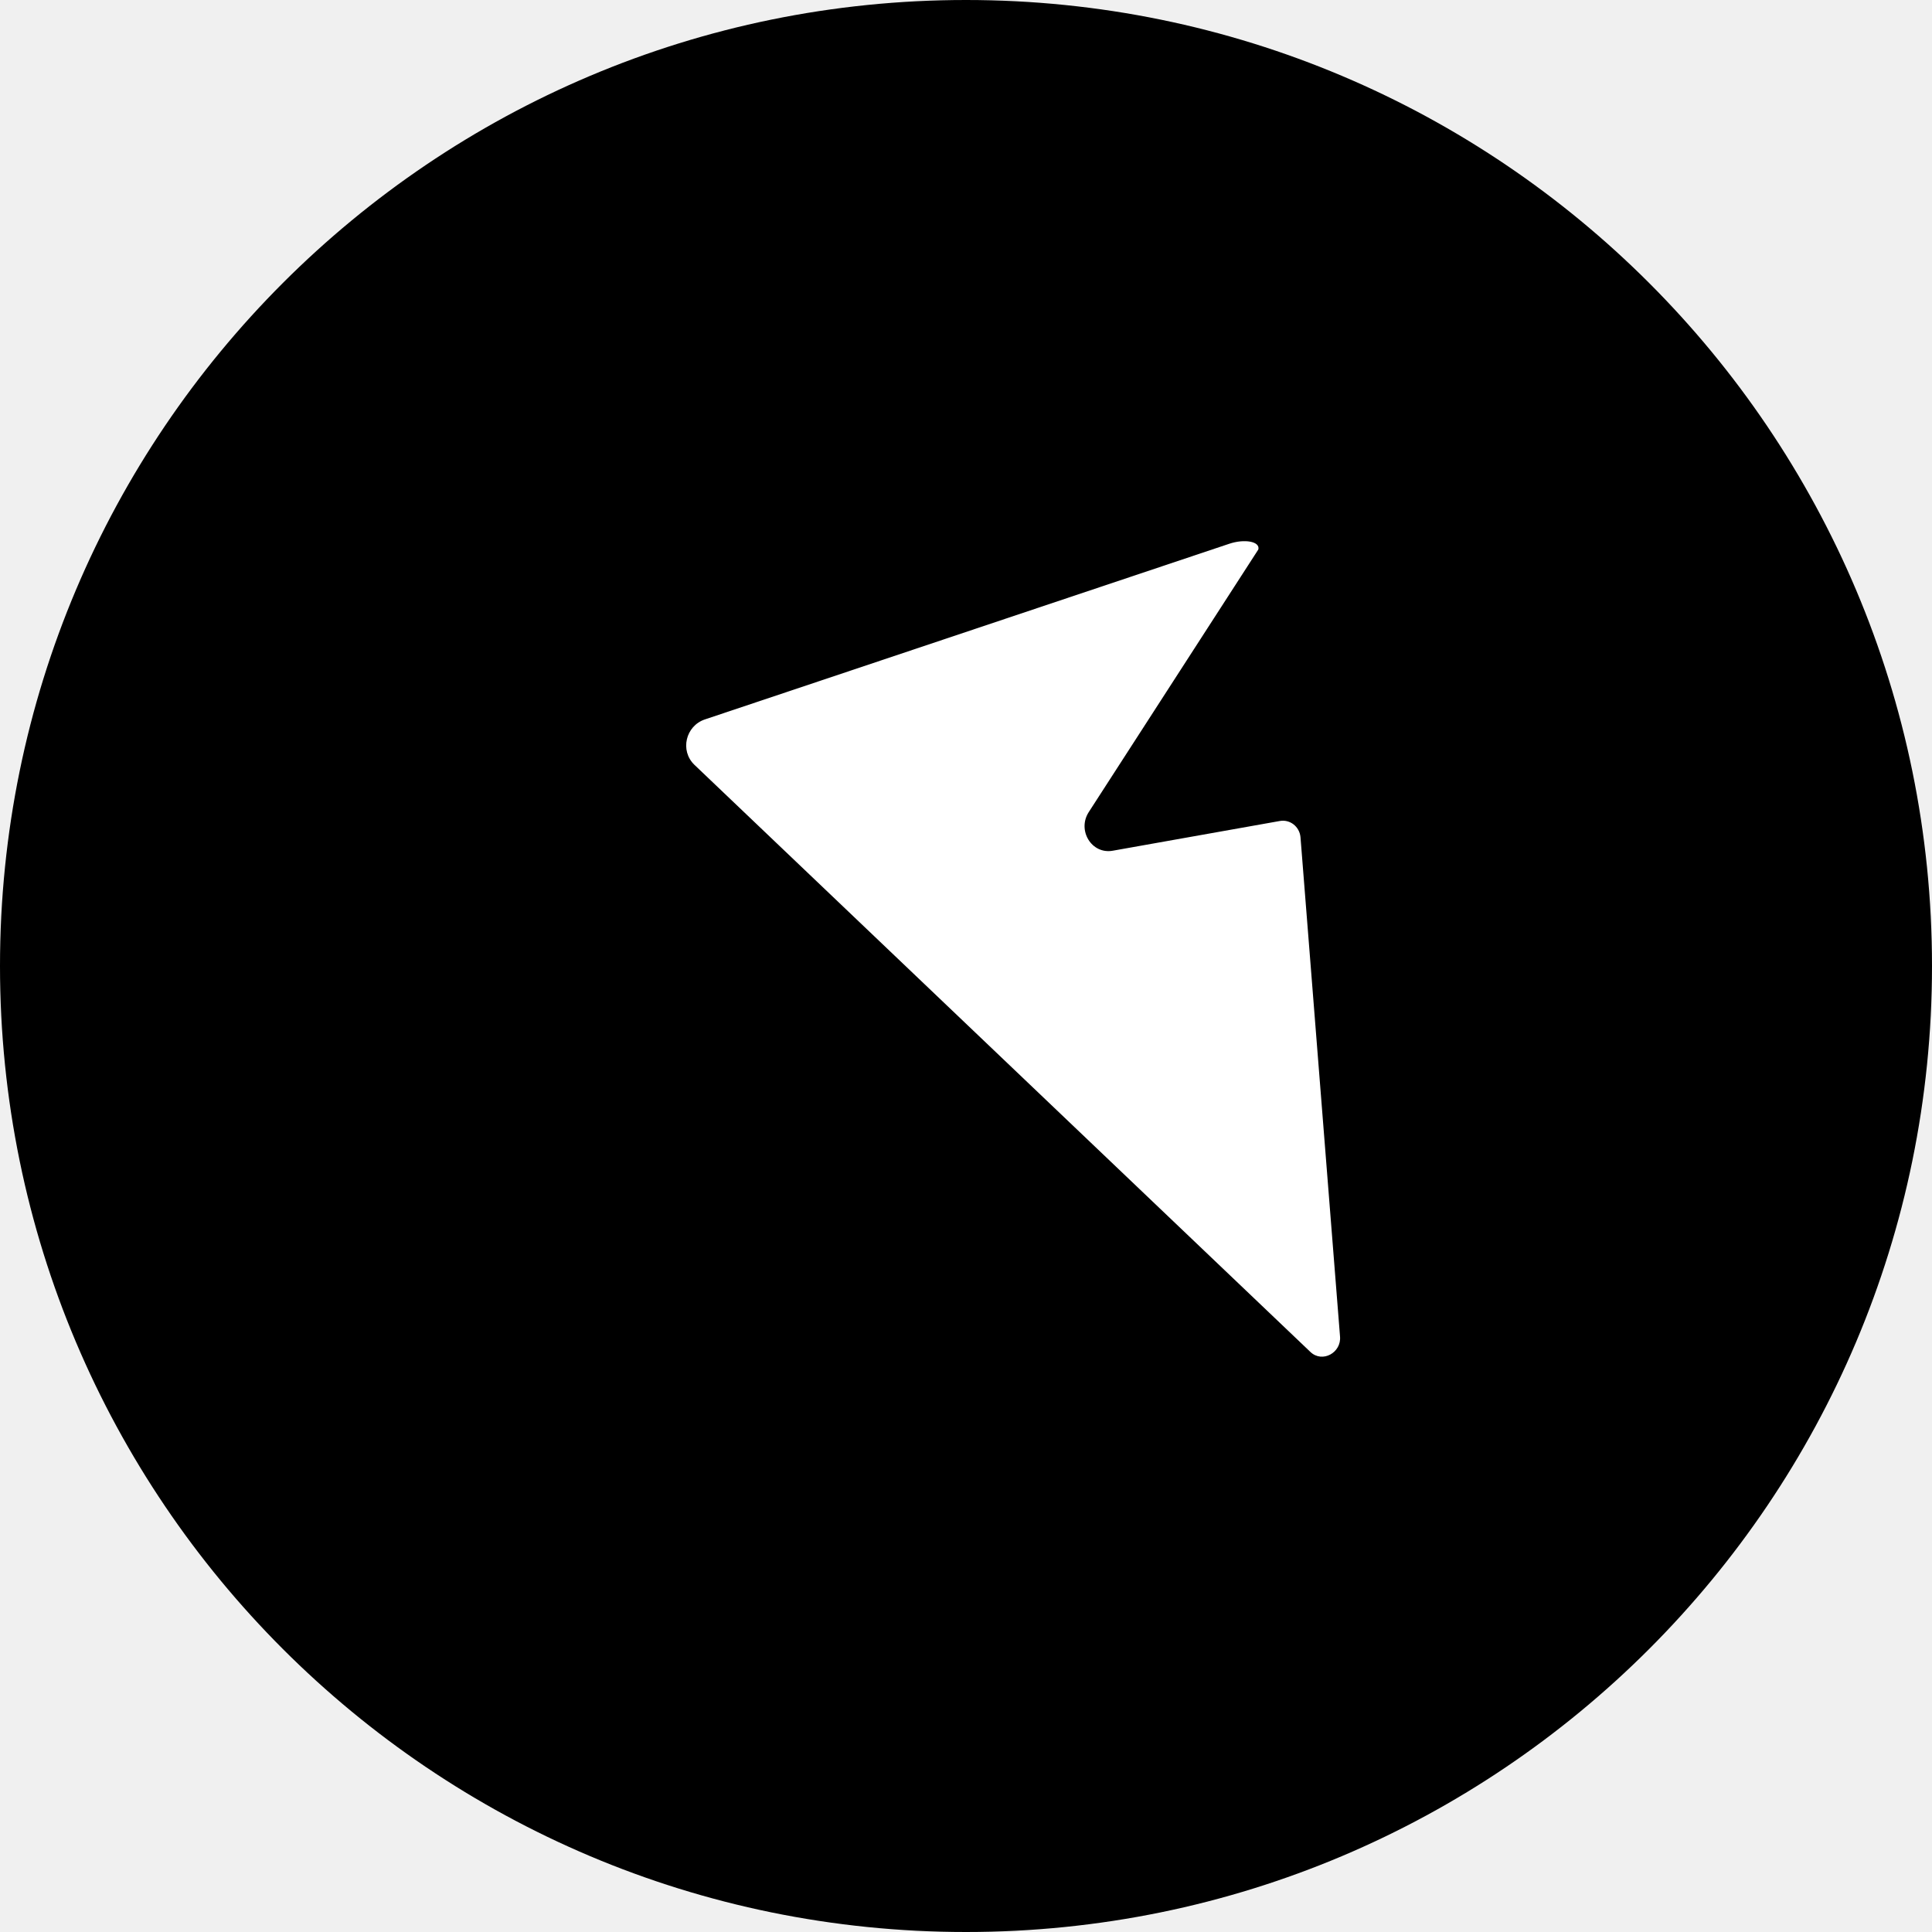
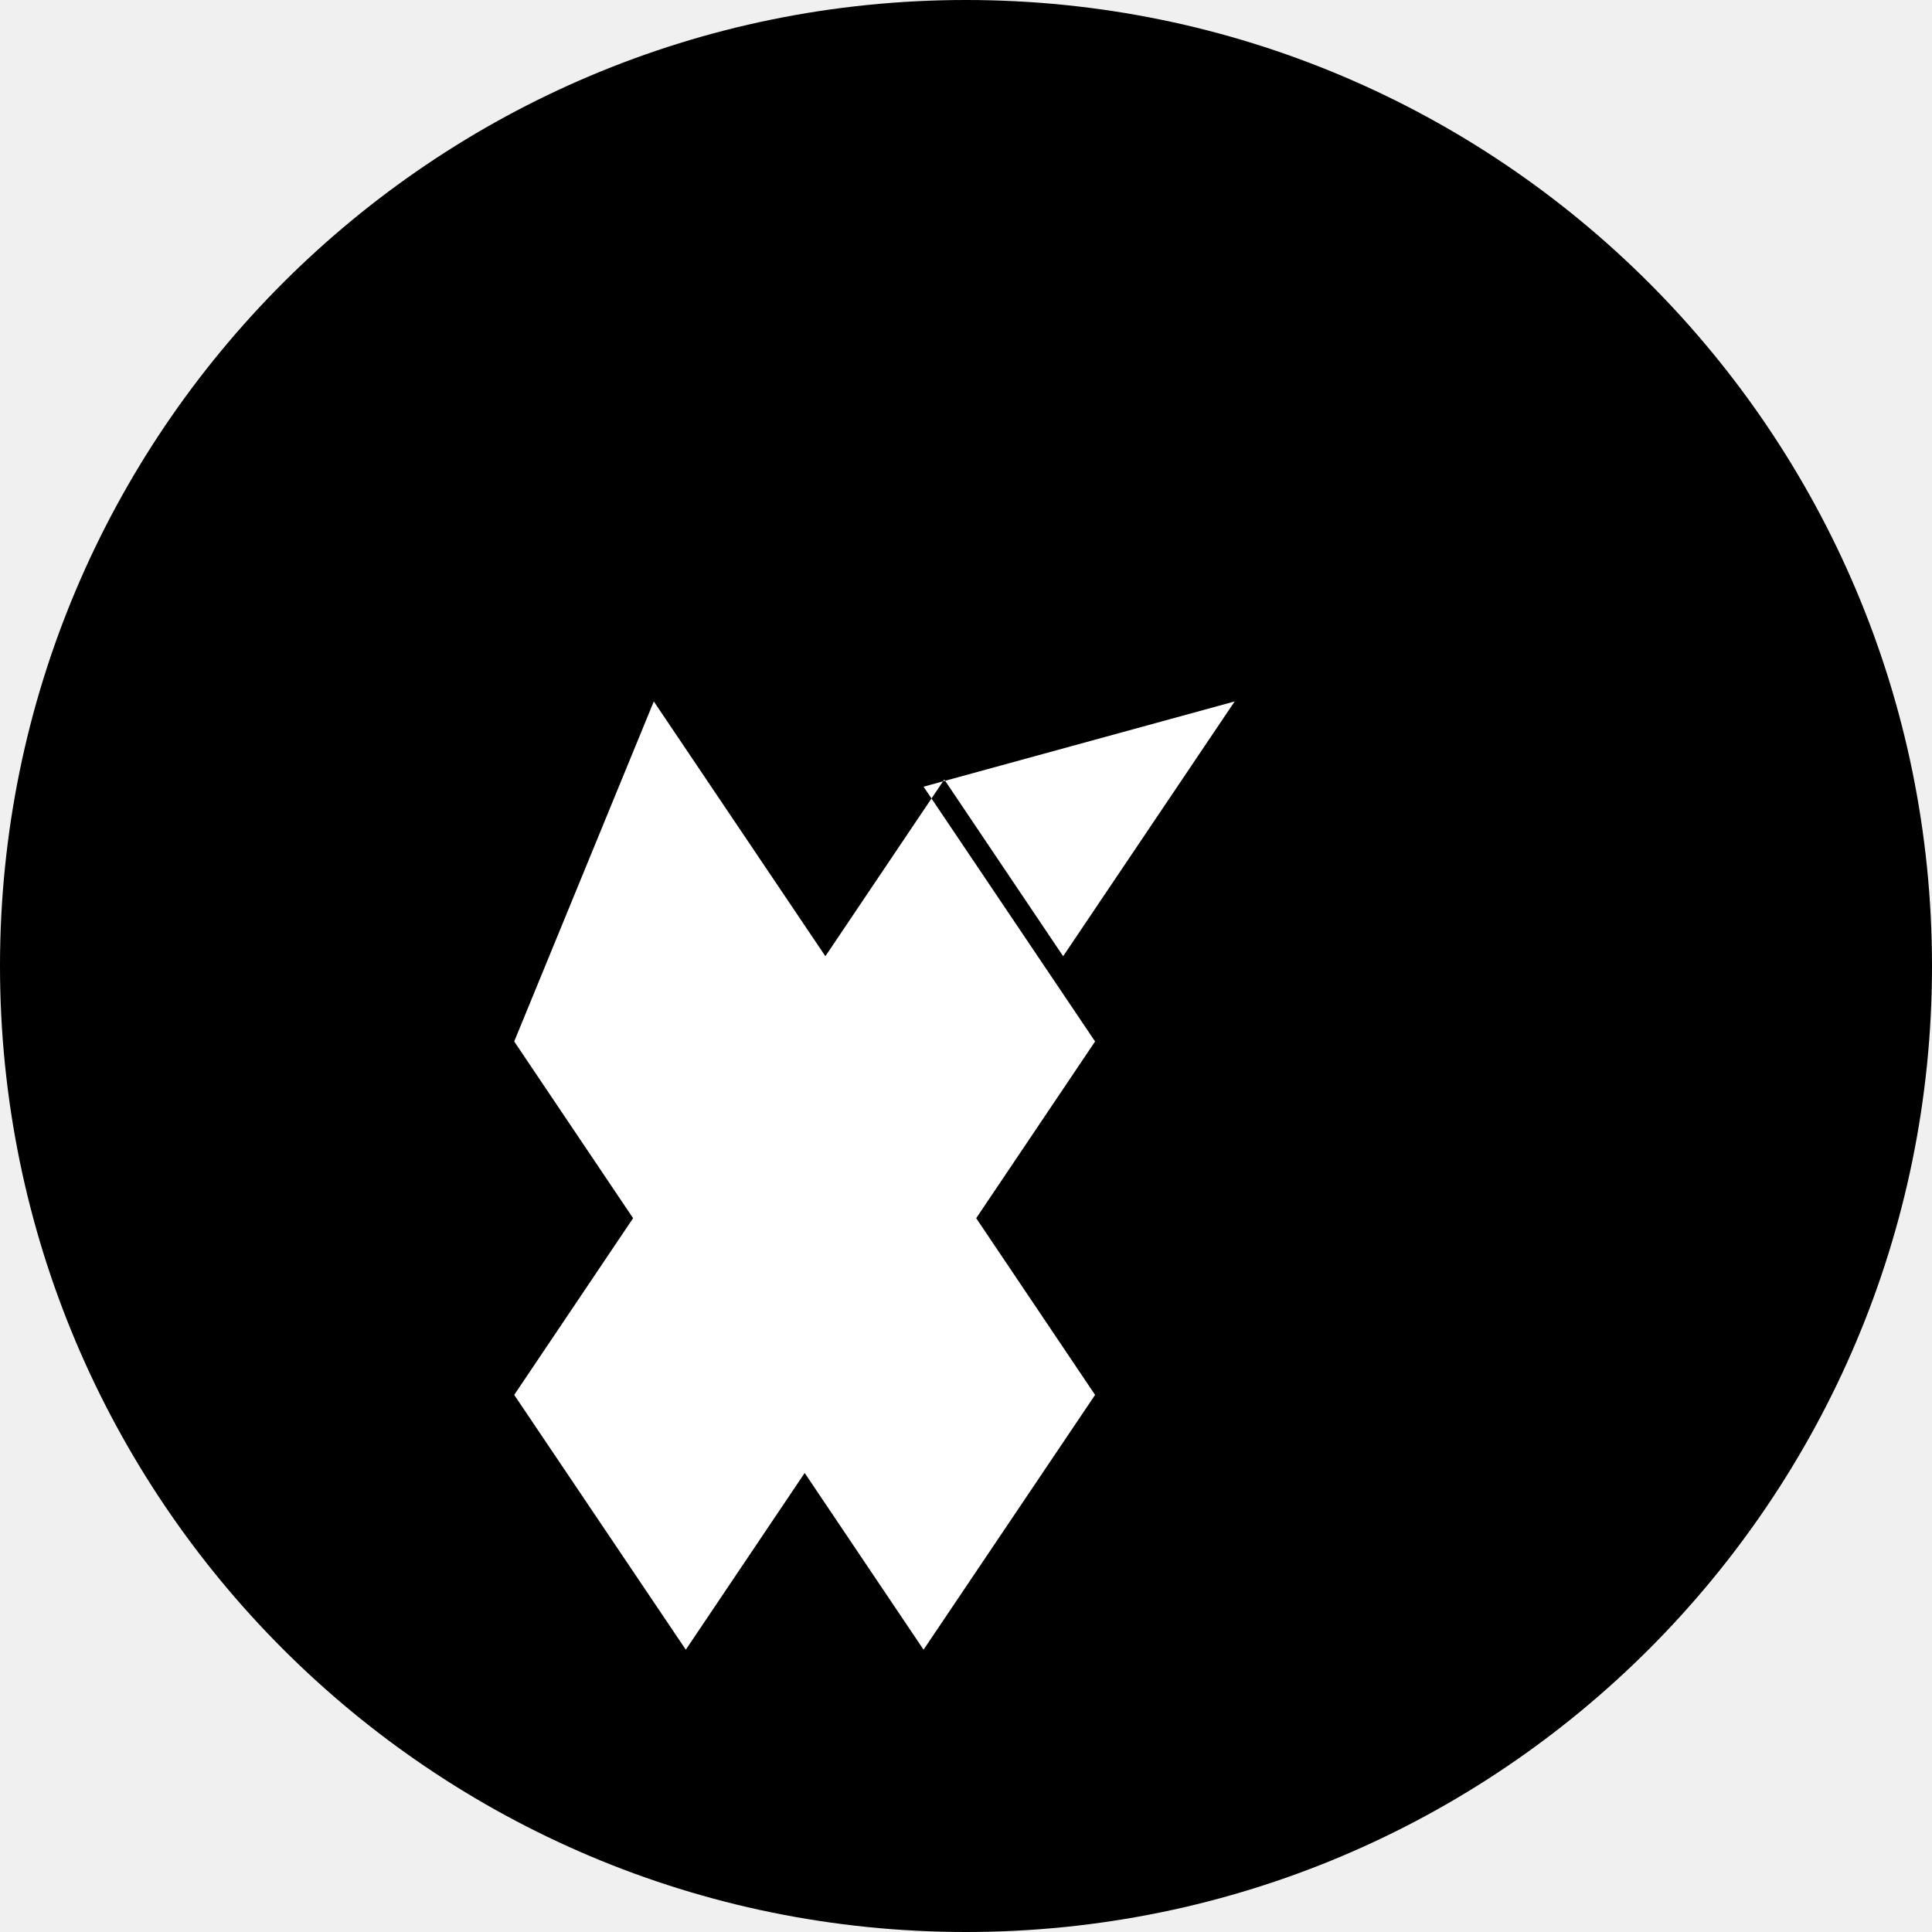
- <svg xmlns="http://www.w3.org/2000/svg" width="32" height="32" viewBox="0 0 32 32" fill="none">
-   <path d="M16 32C24.837 32 32 24.837 32 16C32 7.163 24.837 0 16 0C7.163 0 0 7.163 0 16C0 24.837 7.163 32 16 32Z" fill="black" />
-   <path d="M20.842 9.101L18.033 13.451C17.838 13.753 18.081 14.156 18.434 14.09L21.194 13.599C21.365 13.566 21.523 13.69 21.54 13.864L22.195 22.136C22.219 22.406 21.902 22.579 21.706 22.394L11.502 12.668C11.258 12.434 11.356 12.023 11.675 11.916L20.359 9.007C20.613 8.921 20.875 8.968 20.842 9.101Z" fill="white" />
+ <svg xmlns="http://www.w3.org/2000/svg" width="32px" height="32px" viewBox="0 0 32 32" version="1.1">
+   <g fill="none">
+     <circle fill="#000000" cx="16" cy="16" r="16" />
+     <path d="M20.45 11.618l-2.841 4.22-1.969-2.927-1.969 2.927-2.842-4.22L8.517 17.25l1.969 2.927-1.969 2.927 2.842 4.22 1.969-2.927 1.969 2.927 2.841-4.22-1.969-2.927 1.969-2.927-2.841-4.22z" fill="#FFFFFF" />
+   </g>
</svg>
